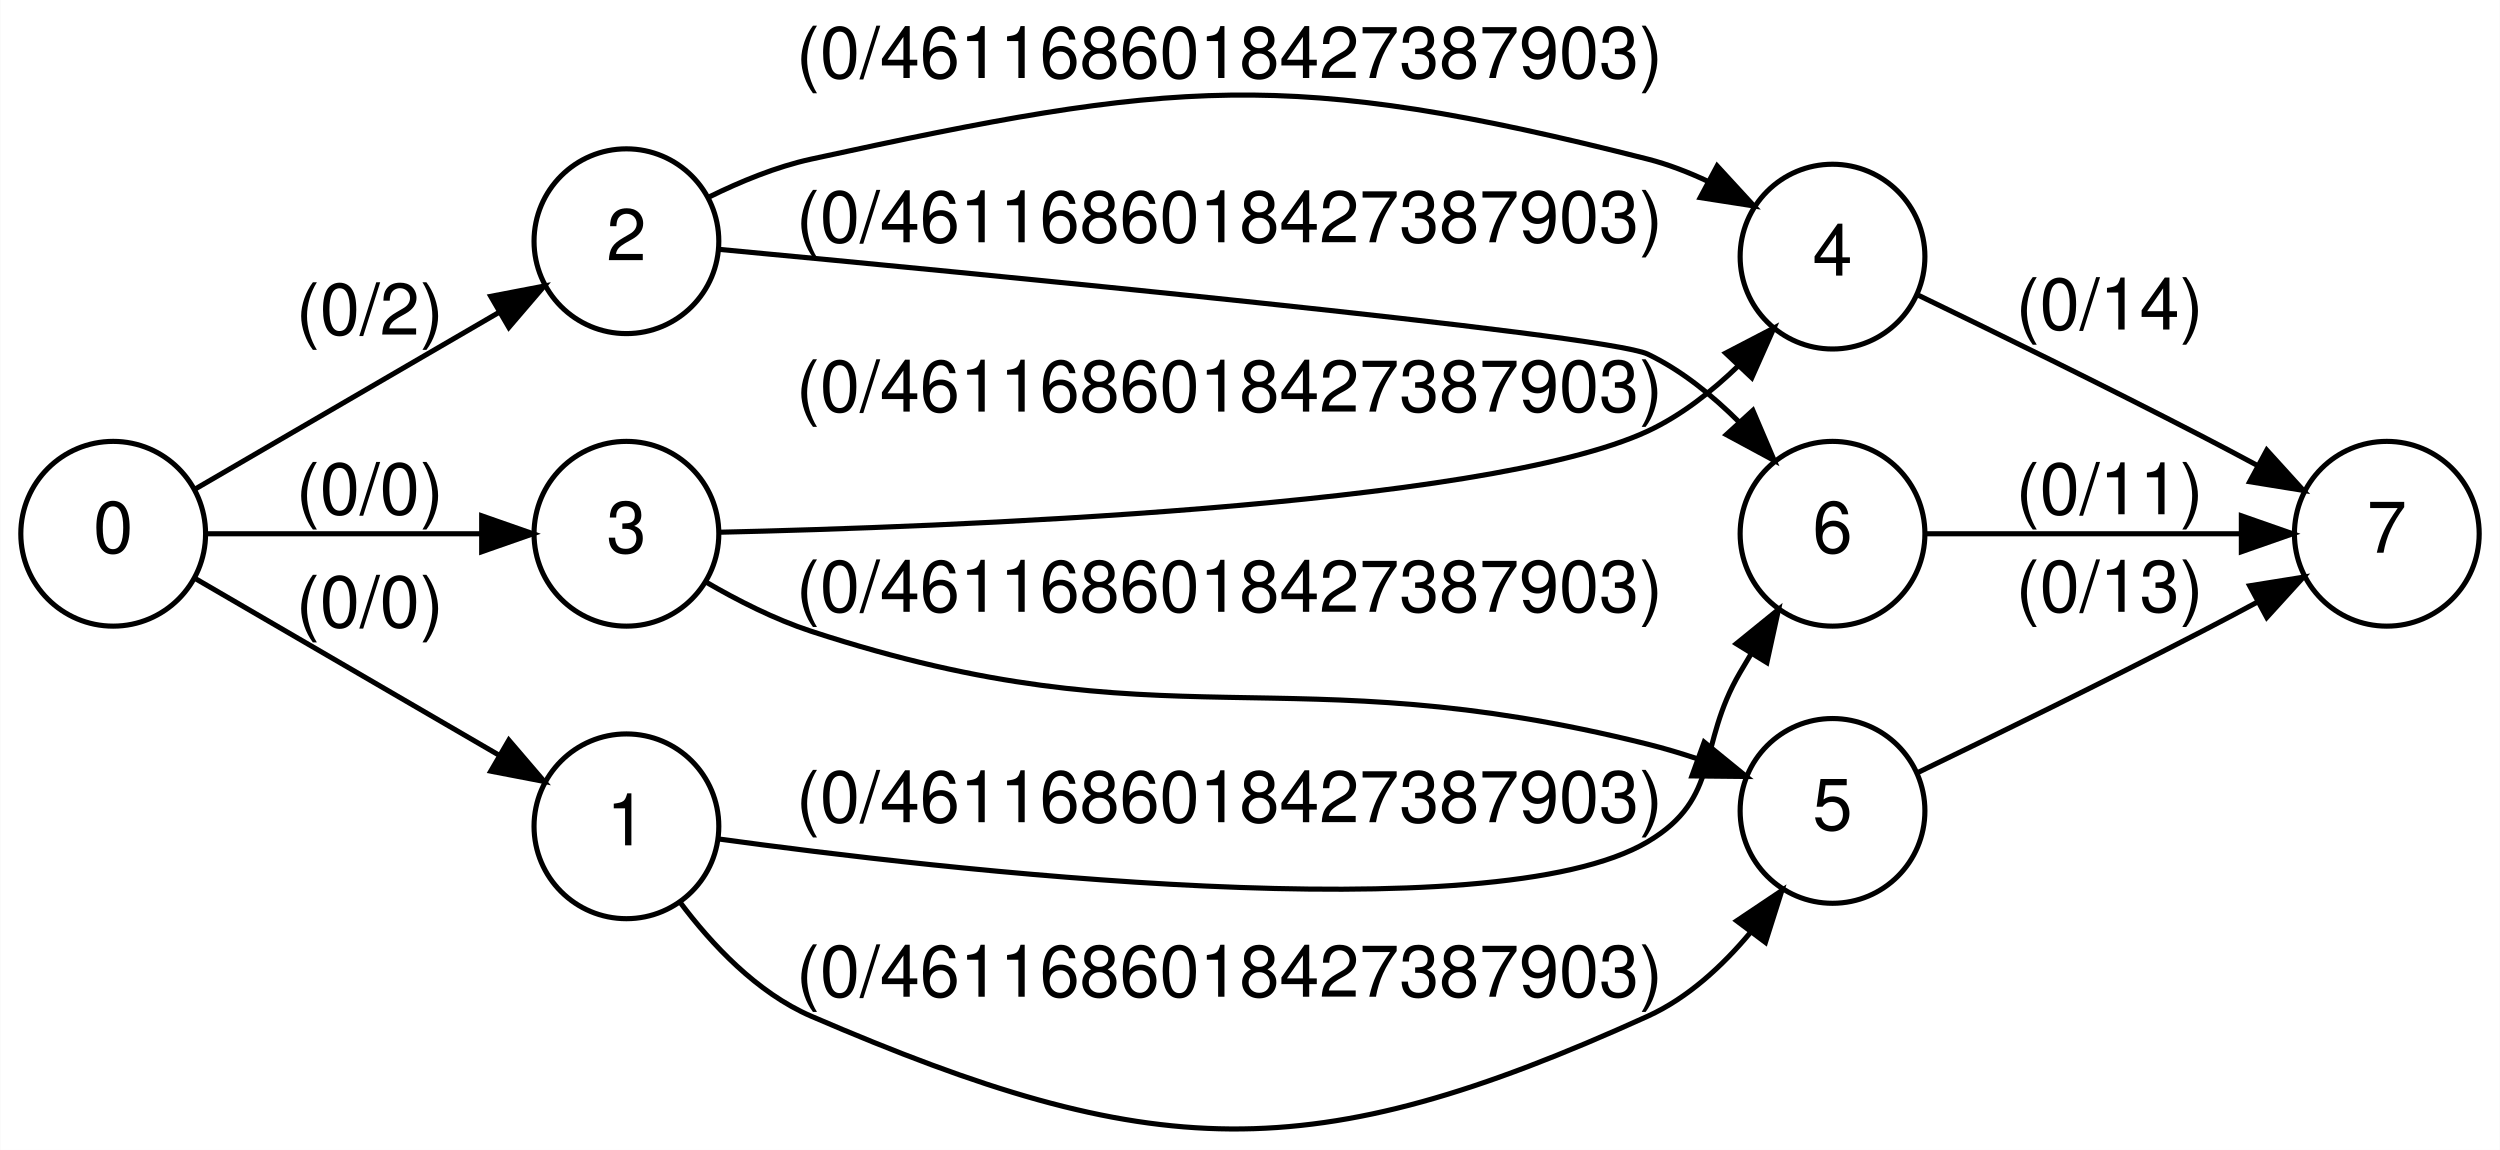
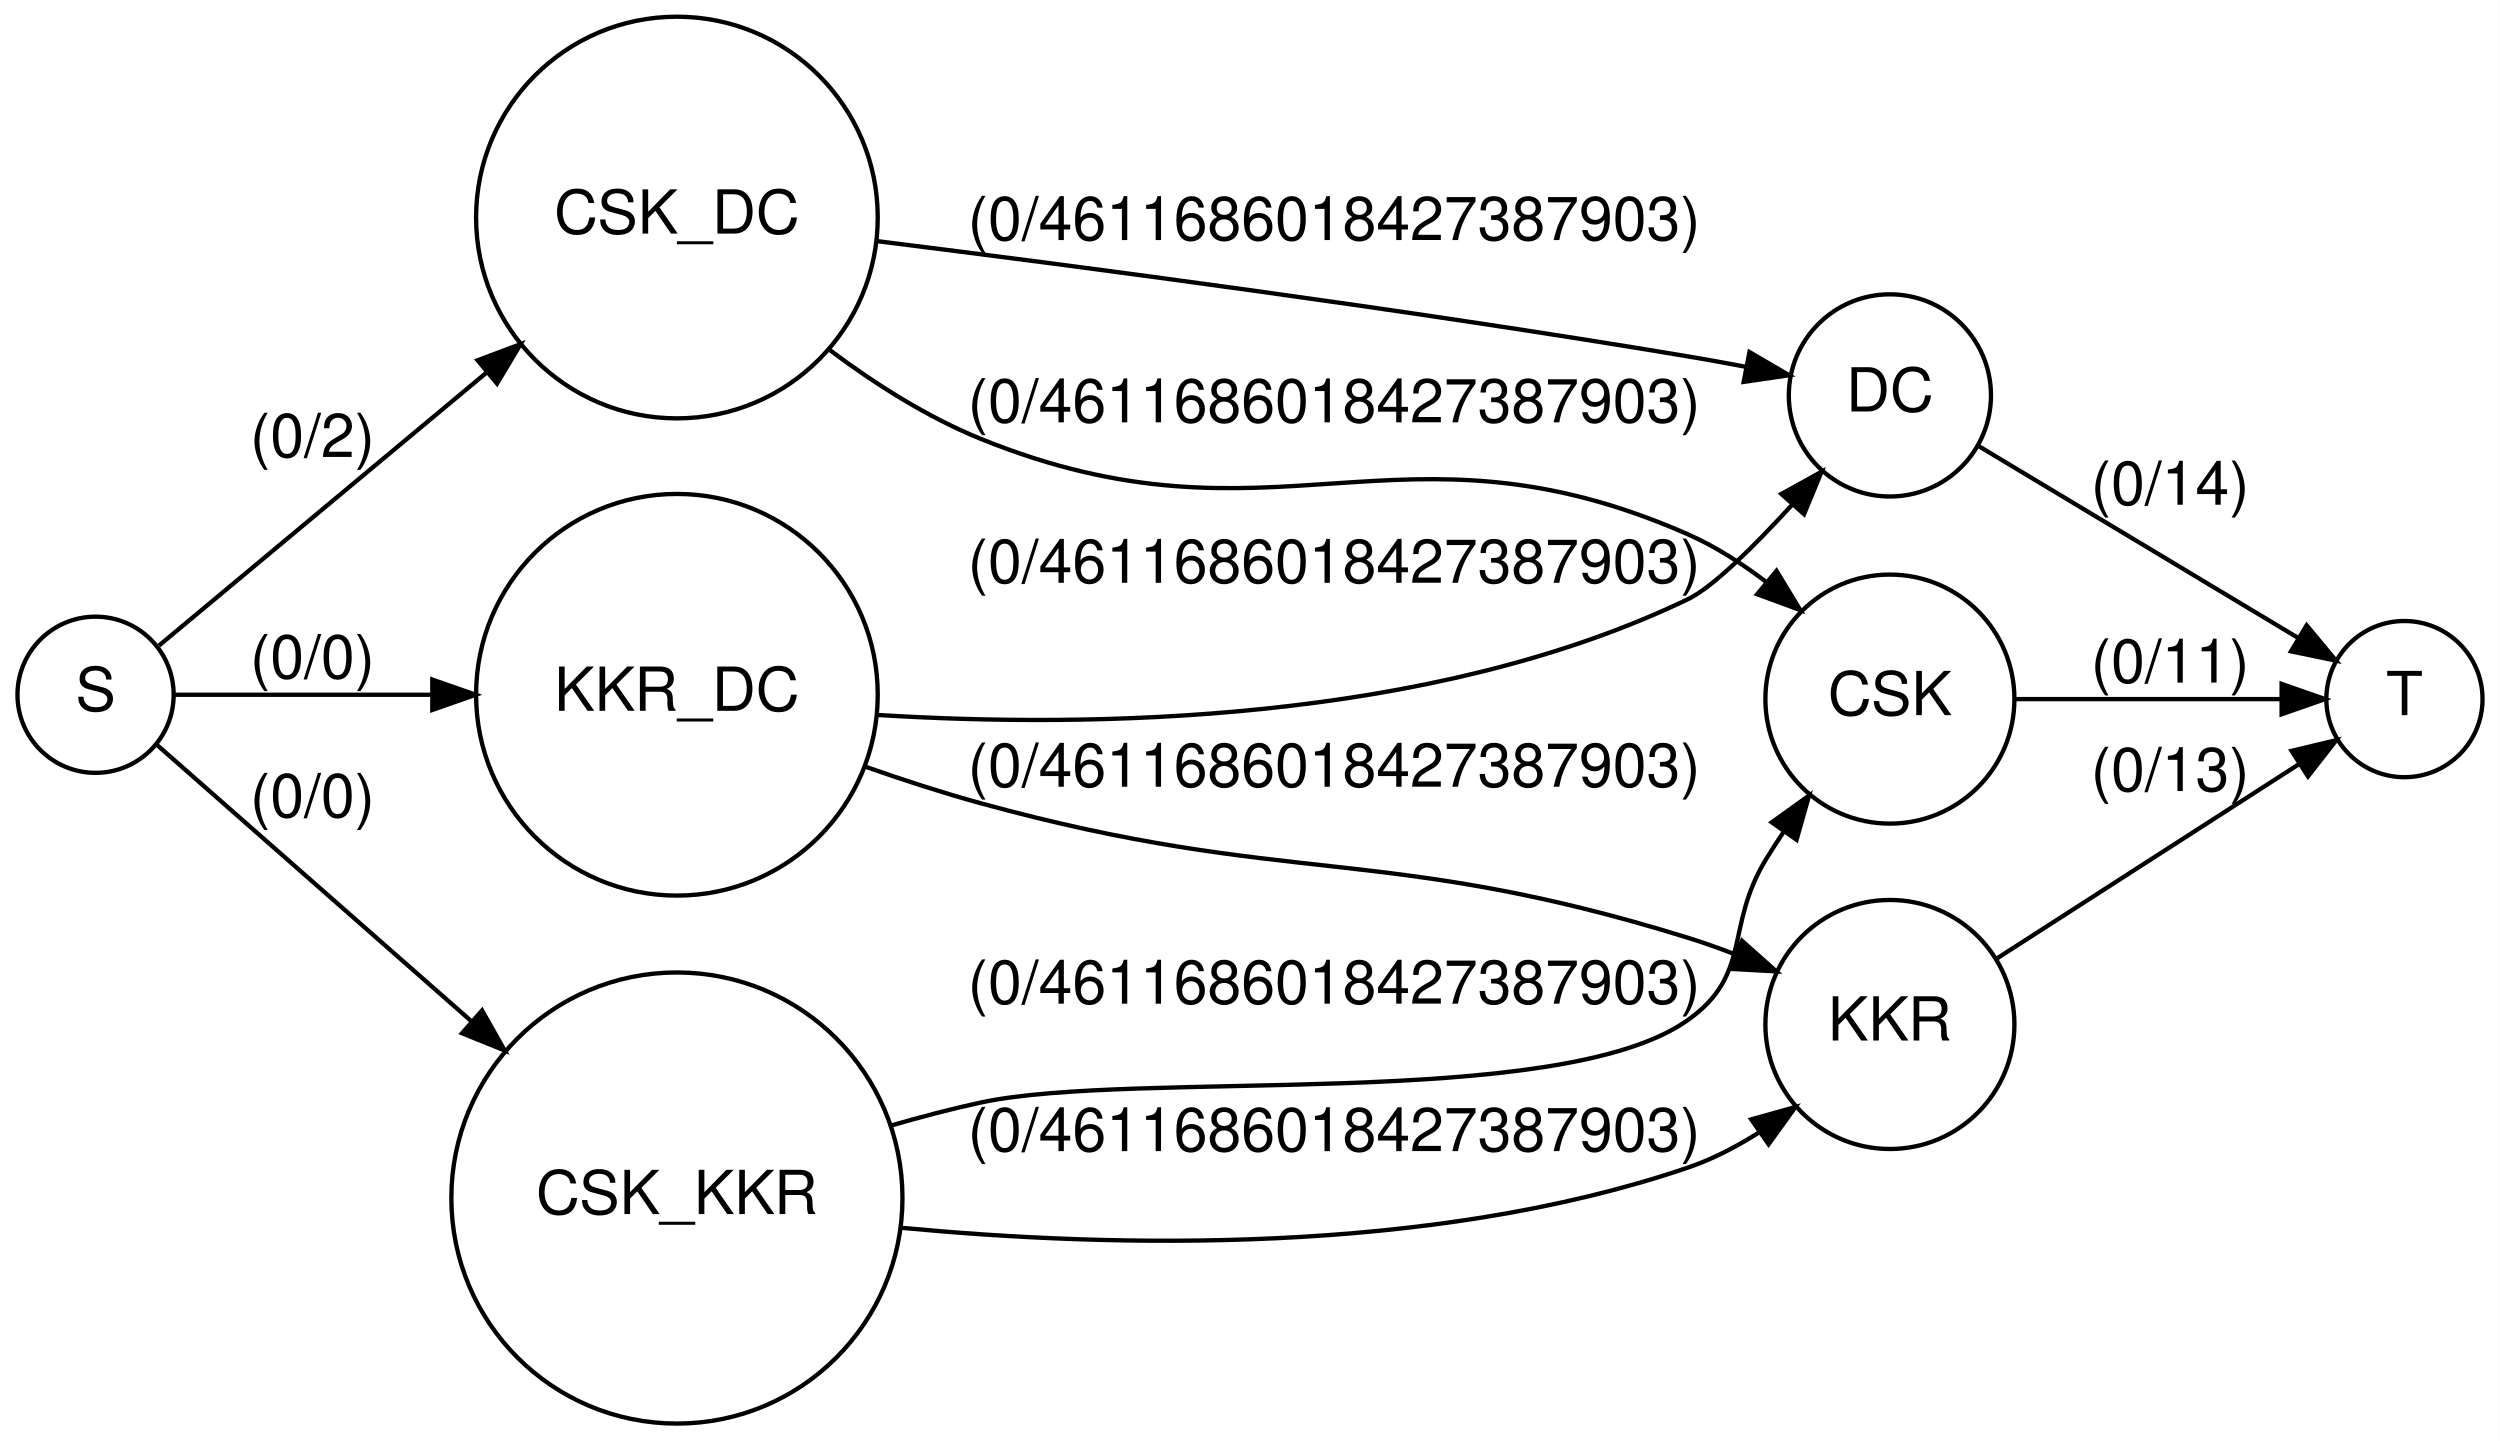
- <svg xmlns="http://www.w3.org/2000/svg" width="487pt" height="224pt" viewBox="0.00 0.00 487.00 224.05">
-   <g id="graph0" class="graph" transform="scale(1 1) rotate(0) translate(4 220.05)">
-     <polygon fill="white" stroke="transparent" points="-4,4 -4,-220.05 483,-220.05 483,4 -4,4" />
+ <svg xmlns="http://www.w3.org/2000/svg" width="576pt" height="332pt" viewBox="0.00 0.00 576.19 332.14">
+   <g id="graph0" class="graph" transform="scale(1 1) rotate(0) translate(4 328.14)">
+     <polygon fill="white" stroke="transparent" points="-4,4 -4,-328.14 572.19,-328.14 572.19,4 -4,4" />
    <g id="node1" class="node">
-       <ellipse fill="none" stroke="black" cx="353" cy="-116.05" rx="18" ry="18" />
-       <text text-anchor="middle" x="353" y="-112.35" font-family="Helvetica,Arial,sans-serif" font-size="14.00">6</text>
+       <ellipse fill="none" stroke="black" cx="431.59" cy="-167" rx="28.7" ry="28.7" />
+       <text text-anchor="middle" x="431.59" y="-163.3" font-family="Helvetica,Arial,sans-serif" font-size="14.00">CSK</text>
    </g>
    <g id="node2" class="node">
-       <ellipse fill="none" stroke="black" cx="461" cy="-116.05" rx="18" ry="18" />
-       <text text-anchor="middle" x="461" y="-112.35" font-family="Helvetica,Arial,sans-serif" font-size="14.00">7</text>
+       <ellipse fill="none" stroke="black" cx="550.19" cy="-167" rx="18" ry="18" />
+       <text text-anchor="middle" x="550.19" y="-163.3" font-family="Helvetica,Arial,sans-serif" font-size="14.00">T</text>
    </g>
    <g id="edge1" class="edge">
-       <path fill="none" stroke="black" d="M371.03,-116.05C387.62,-116.05 413.12,-116.05 432.57,-116.05" />
-       <polygon fill="black" stroke="black" points="432.66,-119.55 442.66,-116.05 432.66,-112.55 432.66,-119.55" />
-       <text text-anchor="middle" x="407" y="-119.85" font-family="Helvetica,Arial,sans-serif" font-size="14.00">(0/11)</text>
+       <path fill="none" stroke="black" d="M460.22,-167C478.8,-167 503.18,-167 521.72,-167" />
+       <polygon fill="black" stroke="black" points="521.88,-170.5 531.88,-167 521.88,-163.5 521.88,-170.5" />
+       <text text-anchor="middle" x="496.19" y="-170.8" font-family="Helvetica,Arial,sans-serif" font-size="14.00">(0/11)</text>
    </g>
    <g id="node3" class="node">
-       <ellipse fill="none" stroke="black" cx="353" cy="-62.05" rx="18" ry="18" />
-       <text text-anchor="middle" x="353" y="-58.35" font-family="Helvetica,Arial,sans-serif" font-size="14.00">5</text>
+       <ellipse fill="none" stroke="black" cx="431.59" cy="-92" rx="28.7" ry="28.7" />
+       <text text-anchor="middle" x="431.59" y="-88.3" font-family="Helvetica,Arial,sans-serif" font-size="14.00">KKR</text>
    </g>
    <g id="edge2" class="edge">
-       <path fill="none" stroke="black" d="M369.6,-69.52C384.05,-76.49 406.08,-87.26 425,-97.05 428.46,-98.84 432.09,-100.76 435.65,-102.67" />
-       <polygon fill="black" stroke="black" points="434.28,-105.91 444.74,-107.59 437.61,-99.75 434.28,-105.91" />
-       <text text-anchor="middle" x="407" y="-100.85" font-family="Helvetica,Arial,sans-serif" font-size="14.00">(0/13)</text>
+       <path fill="none" stroke="black" d="M456.18,-107.17C476.5,-120.24 505.65,-138.99 525.87,-152" />
+       <polygon fill="black" stroke="black" points="524.17,-155.07 534.48,-157.53 527.96,-149.18 524.17,-155.07" />
+       <text text-anchor="middle" x="496.19" y="-145.8" font-family="Helvetica,Arial,sans-serif" font-size="14.00">(0/13)</text>
    </g>
    <g id="node4" class="node">
-       <ellipse fill="none" stroke="black" cx="353" cy="-170.05" rx="18" ry="18" />
-       <text text-anchor="middle" x="353" y="-166.35" font-family="Helvetica,Arial,sans-serif" font-size="14.00">4</text>
+       <ellipse fill="none" stroke="black" cx="431.59" cy="-237" rx="23.3" ry="23.3" />
+       <text text-anchor="middle" x="431.59" y="-233.3" font-family="Helvetica,Arial,sans-serif" font-size="14.00">DC</text>
    </g>
    <g id="edge3" class="edge">
-       <path fill="none" stroke="black" d="M369.6,-162.58C384.05,-155.61 406.08,-144.84 425,-135.05 428.46,-133.26 432.09,-131.34 435.65,-129.43" />
-       <polygon fill="black" stroke="black" points="437.61,-132.35 444.74,-124.5 434.28,-126.19 437.61,-132.35" />
-       <text text-anchor="middle" x="407" y="-155.85" font-family="Helvetica,Arial,sans-serif" font-size="14.00">(0/14)</text>
+       <path fill="none" stroke="black" d="M452.1,-225.28C472.41,-213.09 504.21,-194 525.84,-181.01" />
+       <polygon fill="black" stroke="black" points="527.65,-184.01 534.42,-175.86 524.04,-178.01 527.65,-184.01" />
+       <text text-anchor="middle" x="496.19" y="-211.8" font-family="Helvetica,Arial,sans-serif" font-size="14.00">(0/14)</text>
    </g>
    <g id="node5" class="node">
-       <ellipse fill="none" stroke="black" cx="118" cy="-116.05" rx="18" ry="18" />
-       <text text-anchor="middle" x="118" y="-112.35" font-family="Helvetica,Arial,sans-serif" font-size="14.00">3</text>
+       <ellipse fill="none" stroke="black" cx="152" cy="-168" rx="46.29" ry="46.29" />
+       <text text-anchor="middle" x="152" y="-164.3" font-family="Helvetica,Arial,sans-serif" font-size="14.00">KKR_DC</text>
    </g>
    <g id="edge5" class="edge">
-       <path fill="none" stroke="black" d="M133.45,-106.67C139.56,-103.11 146.9,-99.37 154,-97.05 223.49,-74.35 246.08,-92.77 317,-75.05 320.21,-74.25 323.53,-73.25 326.78,-72.17" />
-       <polygon fill="black" stroke="black" points="327.99,-75.45 336.2,-68.76 325.61,-68.87 327.99,-75.45" />
-       <text text-anchor="middle" x="235.5" y="-100.85" font-family="Helvetica,Arial,sans-serif" font-size="14.00">(0/4611686018427387903)</text>
+       <path fill="none" stroke="black" d="M195.35,-151.45C204.08,-148.38 213.27,-145.39 221.99,-143 293.11,-123.48 314.56,-133.83 384.99,-112 388.59,-110.88 392.28,-109.57 395.93,-108.15" />
+       <polygon fill="black" stroke="black" points="397.5,-111.29 405.41,-104.24 394.83,-104.82 397.5,-111.29" />
+       <text text-anchor="middle" x="303.49" y="-146.8" font-family="Helvetica,Arial,sans-serif" font-size="14.00">(0/4611686018427387903)</text>
    </g>
    <g id="edge4" class="edge">
-       <path fill="none" stroke="black" d="M136.24,-116.35C178.29,-117.31 285.05,-121.17 317,-136.05 323.5,-139.08 329.53,-143.82 334.69,-148.81" />
-       <polygon fill="black" stroke="black" points="332.18,-151.25 341.58,-156.14 337.27,-146.45 332.18,-151.25" />
-       <text text-anchor="middle" x="235.5" y="-139.85" font-family="Helvetica,Arial,sans-serif" font-size="14.00">(0/4611686018427387903)</text>
+       <path fill="none" stroke="black" d="M198.17,-163.35C246.79,-160.33 325.17,-161.28 384.99,-190 390.73,-192.75 400.18,-202.1 409,-211.74" />
+       <polygon fill="black" stroke="black" points="406.57,-214.28 415.84,-219.41 411.8,-209.62 406.57,-214.28" />
+       <text text-anchor="middle" x="303.49" y="-193.8" font-family="Helvetica,Arial,sans-serif" font-size="14.00">(0/4611686018427387903)</text>
    </g>
    <g id="node6" class="node">
-       <ellipse fill="none" stroke="black" cx="118" cy="-173.05" rx="18" ry="18" />
-       <text text-anchor="middle" x="118" y="-169.35" font-family="Helvetica,Arial,sans-serif" font-size="14.00">2</text>
+       <ellipse fill="none" stroke="black" cx="152" cy="-278" rx="46.29" ry="46.29" />
+       <text text-anchor="middle" x="152" y="-274.3" font-family="Helvetica,Arial,sans-serif" font-size="14.00">CSK_DC</text>
    </g>
    <g id="edge7" class="edge">
-       <path fill="none" stroke="black" d="M136.08,-171.46C182.64,-167.09 308.88,-154.95 317,-151.05 323.56,-147.9 329.6,-143 334.76,-137.86" />
-       <polygon fill="black" stroke="black" points="337.48,-140.08 341.64,-130.33 332.31,-135.36 337.48,-140.08" />
-       <text text-anchor="middle" x="235.5" y="-172.85" font-family="Helvetica,Arial,sans-serif" font-size="14.00">(0/4611686018427387903)</text>
+       <path fill="none" stroke="black" d="M187.09,-247.56C197.62,-239.66 209.71,-231.98 221.99,-227 289.73,-199.52 318.08,-234.43 384.99,-205 391.33,-202.21 397.48,-198.27 403.11,-193.97" />
+       <polygon fill="black" stroke="black" points="405.45,-196.57 410.94,-187.51 400.99,-191.17 405.45,-196.57" />
+       <text text-anchor="middle" x="303.49" y="-230.8" font-family="Helvetica,Arial,sans-serif" font-size="14.00">(0/4611686018427387903)</text>
    </g>
    <g id="edge6" class="edge">
-       <path fill="none" stroke="black" d="M134.18,-181.71C140.16,-184.65 147.21,-187.57 154,-189.05 224.79,-204.46 246.78,-206.88 317,-189.05 320.96,-188.04 324.95,-186.49 328.76,-184.7" />
-       <polygon fill="black" stroke="black" points="330.52,-187.72 337.69,-179.92 327.22,-181.55 330.52,-187.72" />
-       <text text-anchor="middle" x="235.5" y="-204.85" font-family="Helvetica,Arial,sans-serif" font-size="14.00">(0/4611686018427387903)</text>
+       <path fill="none" stroke="black" d="M198.02,-272.57C244.85,-266.74 320.23,-256.84 384.99,-246 389.29,-245.28 393.8,-244.46 398.25,-243.62" />
+       <polygon fill="black" stroke="black" points="399.22,-246.99 408.37,-241.65 397.89,-240.12 399.22,-246.99" />
+       <text text-anchor="middle" x="303.49" y="-272.8" font-family="Helvetica,Arial,sans-serif" font-size="14.00">(0/4611686018427387903)</text>
    </g>
    <g id="node7" class="node">
-       <ellipse fill="none" stroke="black" cx="118" cy="-59.05" rx="18" ry="18" />
-       <text text-anchor="middle" x="118" y="-55.35" font-family="Helvetica,Arial,sans-serif" font-size="14.00">1</text>
+       <ellipse fill="none" stroke="black" cx="152" cy="-52" rx="51.99" ry="51.99" />
+       <text text-anchor="middle" x="152" y="-48.3" font-family="Helvetica,Arial,sans-serif" font-size="14.00">CSK_KKR</text>
    </g>
    <g id="edge9" class="edge">
-       <path fill="none" stroke="black" d="M135.84,-56.6C177.96,-50.81 286.7,-38.06 317,-56.05 331.37,-64.58 326.55,-74.64 335,-89.05 335.66,-90.18 336.35,-91.33 337.04,-92.49" />
-       <polygon fill="black" stroke="black" points="334.25,-94.62 342.48,-101.3 340.21,-90.95 334.25,-94.62" />
-       <text text-anchor="middle" x="235.5" y="-59.85" font-family="Helvetica,Arial,sans-serif" font-size="14.00">(0/4611686018427387903)</text>
+       <path fill="none" stroke="black" d="M201.3,-68.69C208.19,-70.69 215.23,-72.54 221.99,-74 257.64,-81.68 355.25,-71.89 384.99,-93 399.91,-103.58 393.48,-114.37 402.99,-130 404.3,-132.15 405.71,-134.34 407.17,-136.51" />
+       <polygon fill="black" stroke="black" points="404.35,-138.59 412.96,-144.77 410.08,-134.57 404.35,-138.59" />
+       <text text-anchor="middle" x="303.49" y="-96.8" font-family="Helvetica,Arial,sans-serif" font-size="14.00">(0/4611686018427387903)</text>
    </g>
    <g id="edge8" class="edge">
-       <path fill="none" stroke="black" d="M128.42,-44.29C134.58,-36.07 143.44,-26.6 154,-22.05 220.54,6.6 251.03,7.89 317,-22.05 324.8,-25.59 331.54,-31.82 336.97,-38.32" />
-       <polygon fill="black" stroke="black" points="334.33,-40.63 343.13,-46.53 339.93,-36.43 334.33,-40.63" />
-       <text text-anchor="middle" x="235.5" y="-25.85" font-family="Helvetica,Arial,sans-serif" font-size="14.00">(0/4611686018427387903)</text>
+       <path fill="none" stroke="black" d="M203.84,-45.13C251.89,-40.57 325.3,-38.66 384.99,-59 390.68,-60.93 396.27,-63.84 401.47,-67.15" />
+       <polygon fill="black" stroke="black" points="399.62,-70.13 409.82,-72.98 403.63,-64.39 399.62,-70.13" />
+       <text text-anchor="middle" x="303.49" y="-62.8" font-family="Helvetica,Arial,sans-serif" font-size="14.00">(0/4611686018427387903)</text>
    </g>
    <g id="node8" class="node">
-       <ellipse fill="none" stroke="black" cx="18" cy="-116.05" rx="18" ry="18" />
-       <text text-anchor="middle" x="18" y="-112.35" font-family="Helvetica,Arial,sans-serif" font-size="14.00">0</text>
+       <ellipse fill="none" stroke="black" cx="18" cy="-168" rx="18" ry="18" />
+       <text text-anchor="middle" x="18" y="-164.3" font-family="Helvetica,Arial,sans-serif" font-size="14.00">S</text>
    </g>
    <g id="edge10" class="edge">
-       <path fill="none" stroke="black" d="M36.07,-116.05C50.88,-116.05 72.57,-116.05 89.77,-116.05" />
-       <polygon fill="black" stroke="black" points="89.8,-119.55 99.8,-116.05 89.8,-112.55 89.8,-119.55" />
-       <text text-anchor="middle" x="68" y="-119.85" font-family="Helvetica,Arial,sans-serif" font-size="14.00">(0/0)</text>
+       <path fill="none" stroke="black" d="M36.26,-168C51.33,-168 74.07,-168 95.34,-168" />
+       <polygon fill="black" stroke="black" points="95.62,-171.5 105.62,-168 95.62,-164.5 95.62,-171.5" />
+       <text text-anchor="middle" x="68" y="-171.8" font-family="Helvetica,Arial,sans-serif" font-size="14.00">(0/0)</text>
    </g>
    <g id="edge11" class="edge">
-       <path fill="none" stroke="black" d="M33.88,-124.71C49.64,-133.87 74.74,-148.47 93.24,-159.23" />
-       <polygon fill="black" stroke="black" points="91.57,-162.31 101.98,-164.31 95.09,-156.26 91.57,-162.31" />
-       <text text-anchor="middle" x="68" y="-154.85" font-family="Helvetica,Arial,sans-serif" font-size="14.00">(0/2)</text>
+       <path fill="none" stroke="black" d="M32.63,-179.35C50.3,-194.08 81.94,-220.45 108.07,-242.22" />
+       <polygon fill="black" stroke="black" points="106.06,-245.1 115.98,-248.82 110.54,-239.72 106.06,-245.1" />
+       <text text-anchor="middle" x="68" y="-222.8" font-family="Helvetica,Arial,sans-serif" font-size="14.00">(0/2)</text>
    </g>
    <g id="edge12" class="edge">
-       <path fill="none" stroke="black" d="M33.88,-107.39C49.64,-98.23 74.74,-83.63 93.24,-72.87" />
-       <polygon fill="black" stroke="black" points="95.09,-75.84 101.98,-67.79 91.57,-69.79 95.09,-75.84" />
-       <text text-anchor="middle" x="68" y="-97.85" font-family="Helvetica,Arial,sans-serif" font-size="14.00">(0/0)</text>
+       <path fill="none" stroke="black" d="M32.14,-156.45C48.92,-141.7 78.87,-115.38 104.5,-92.86" />
+       <polygon fill="black" stroke="black" points="107.09,-95.24 112.3,-86.01 102.47,-89.98 107.09,-95.24" />
+       <text text-anchor="middle" x="68" y="-139.8" font-family="Helvetica,Arial,sans-serif" font-size="14.00">(0/0)</text>
    </g>
  </g>
</svg>
